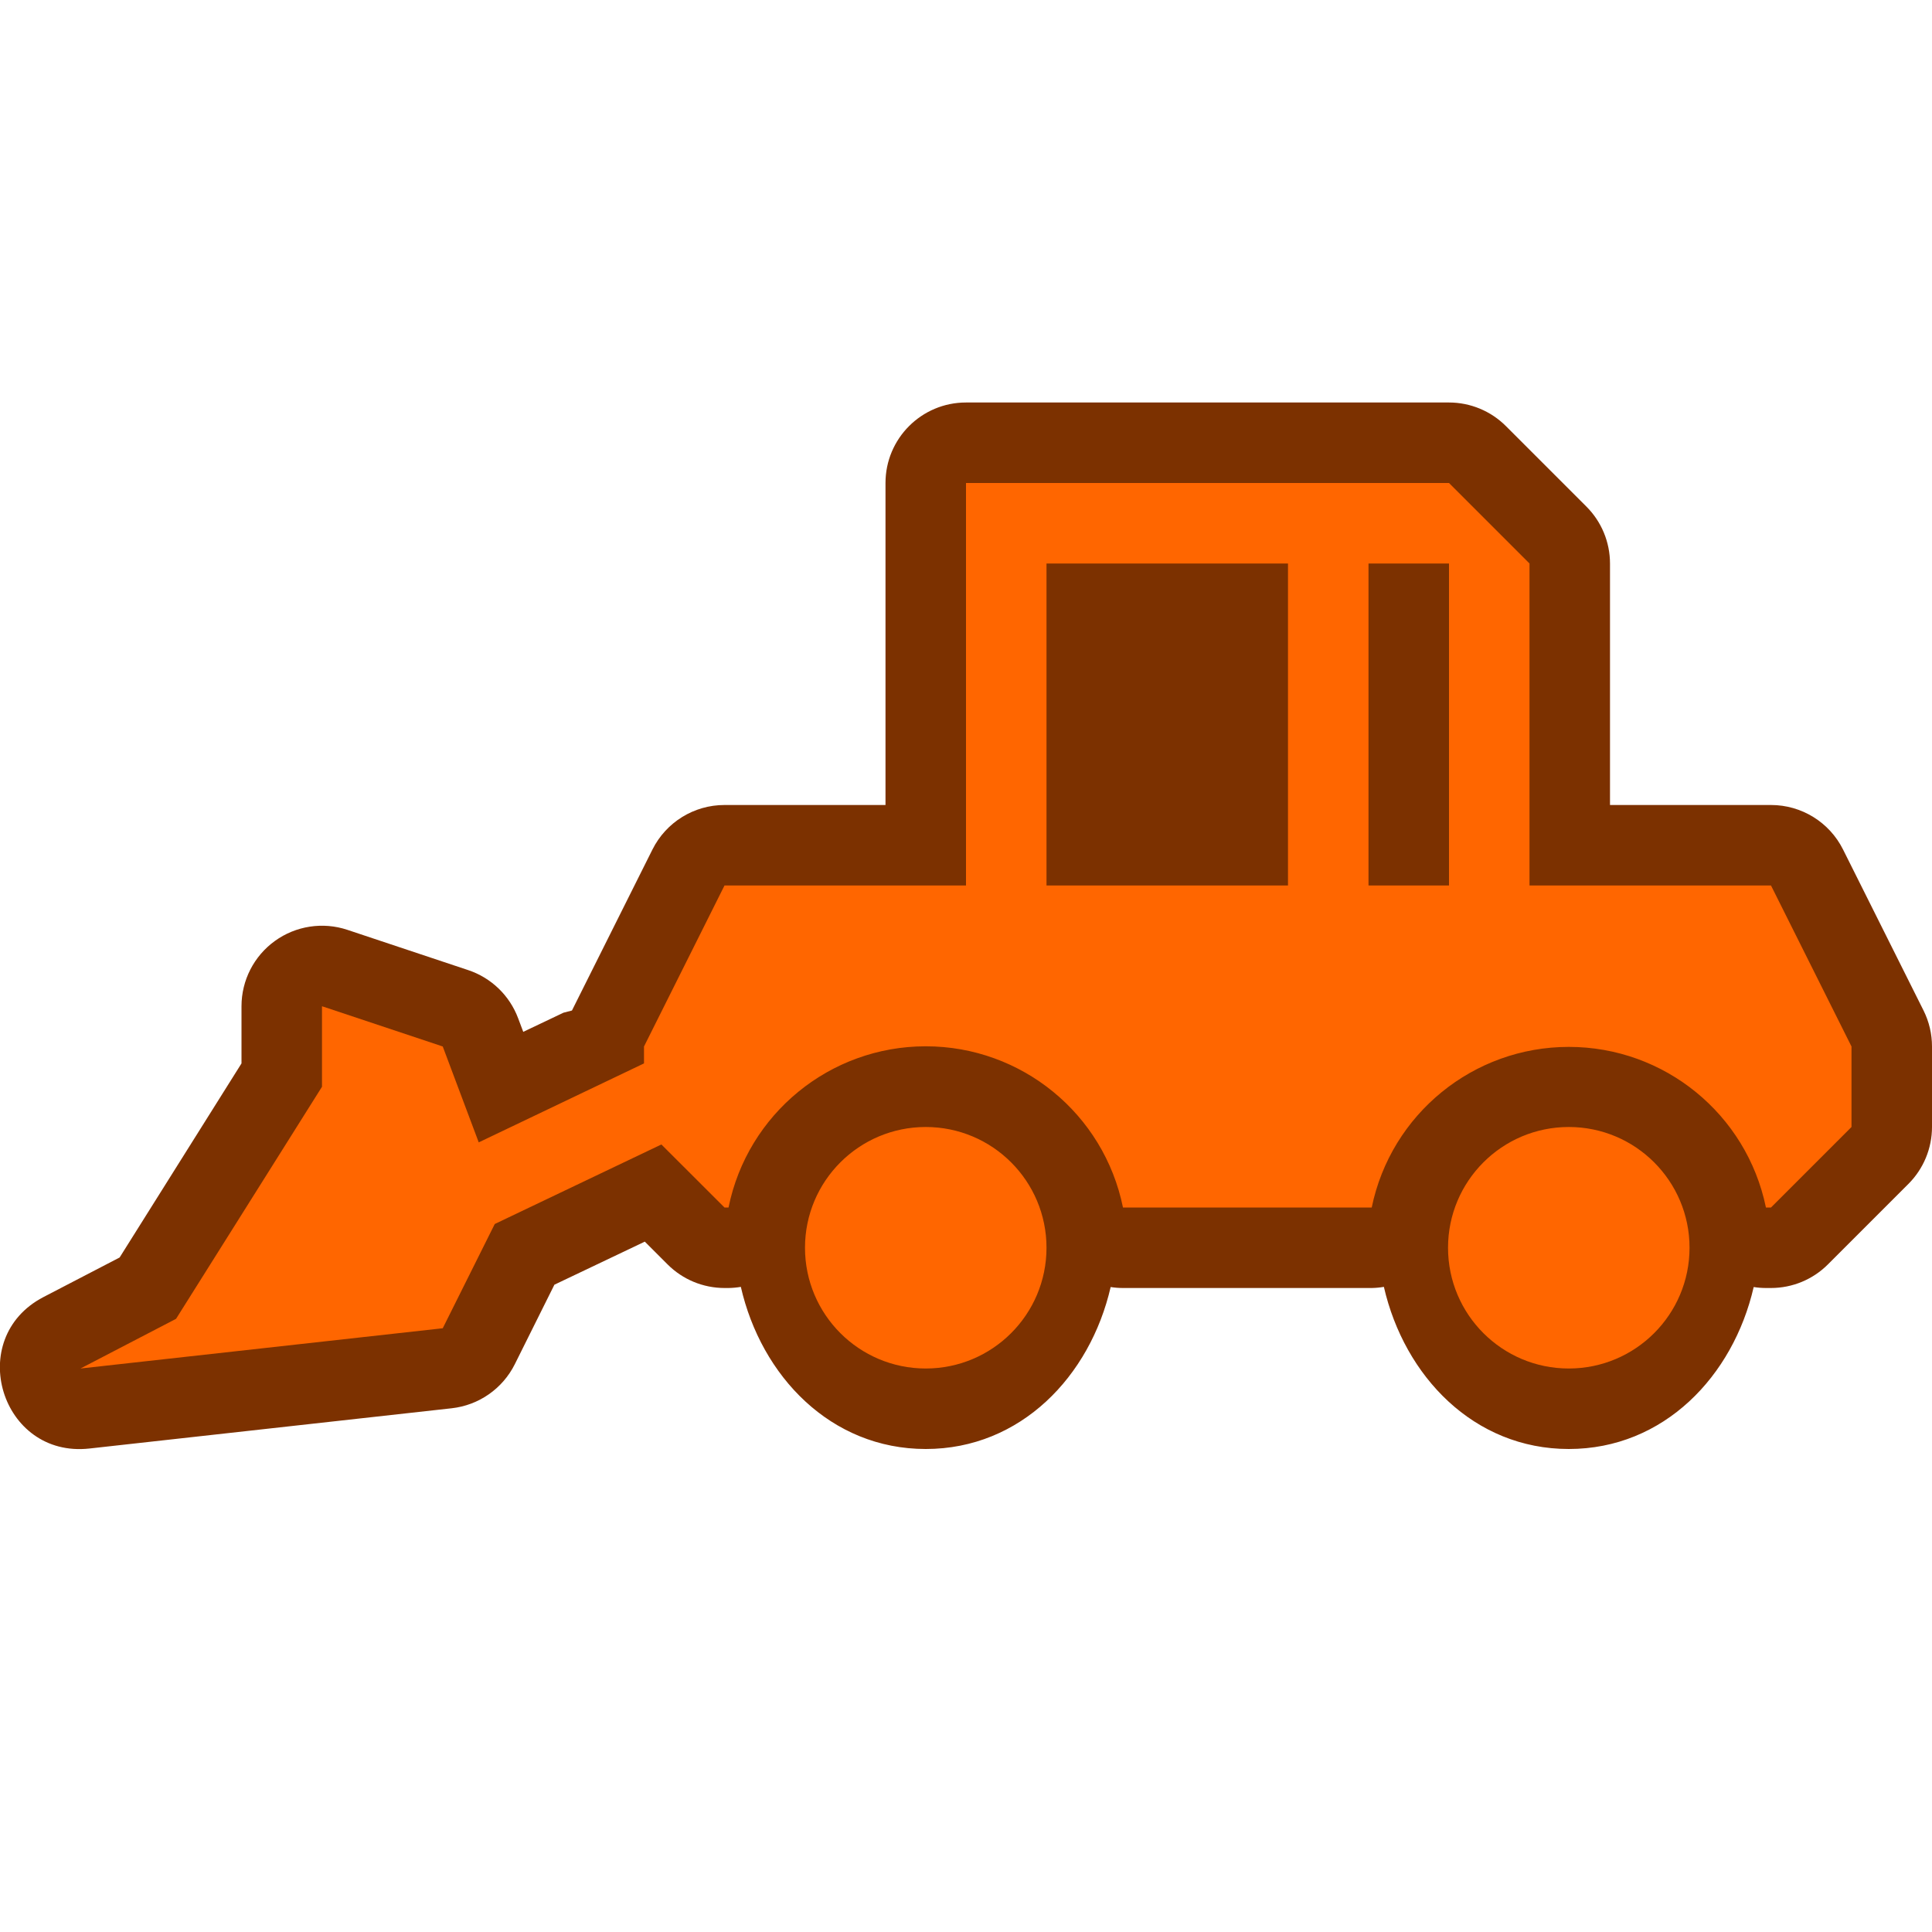
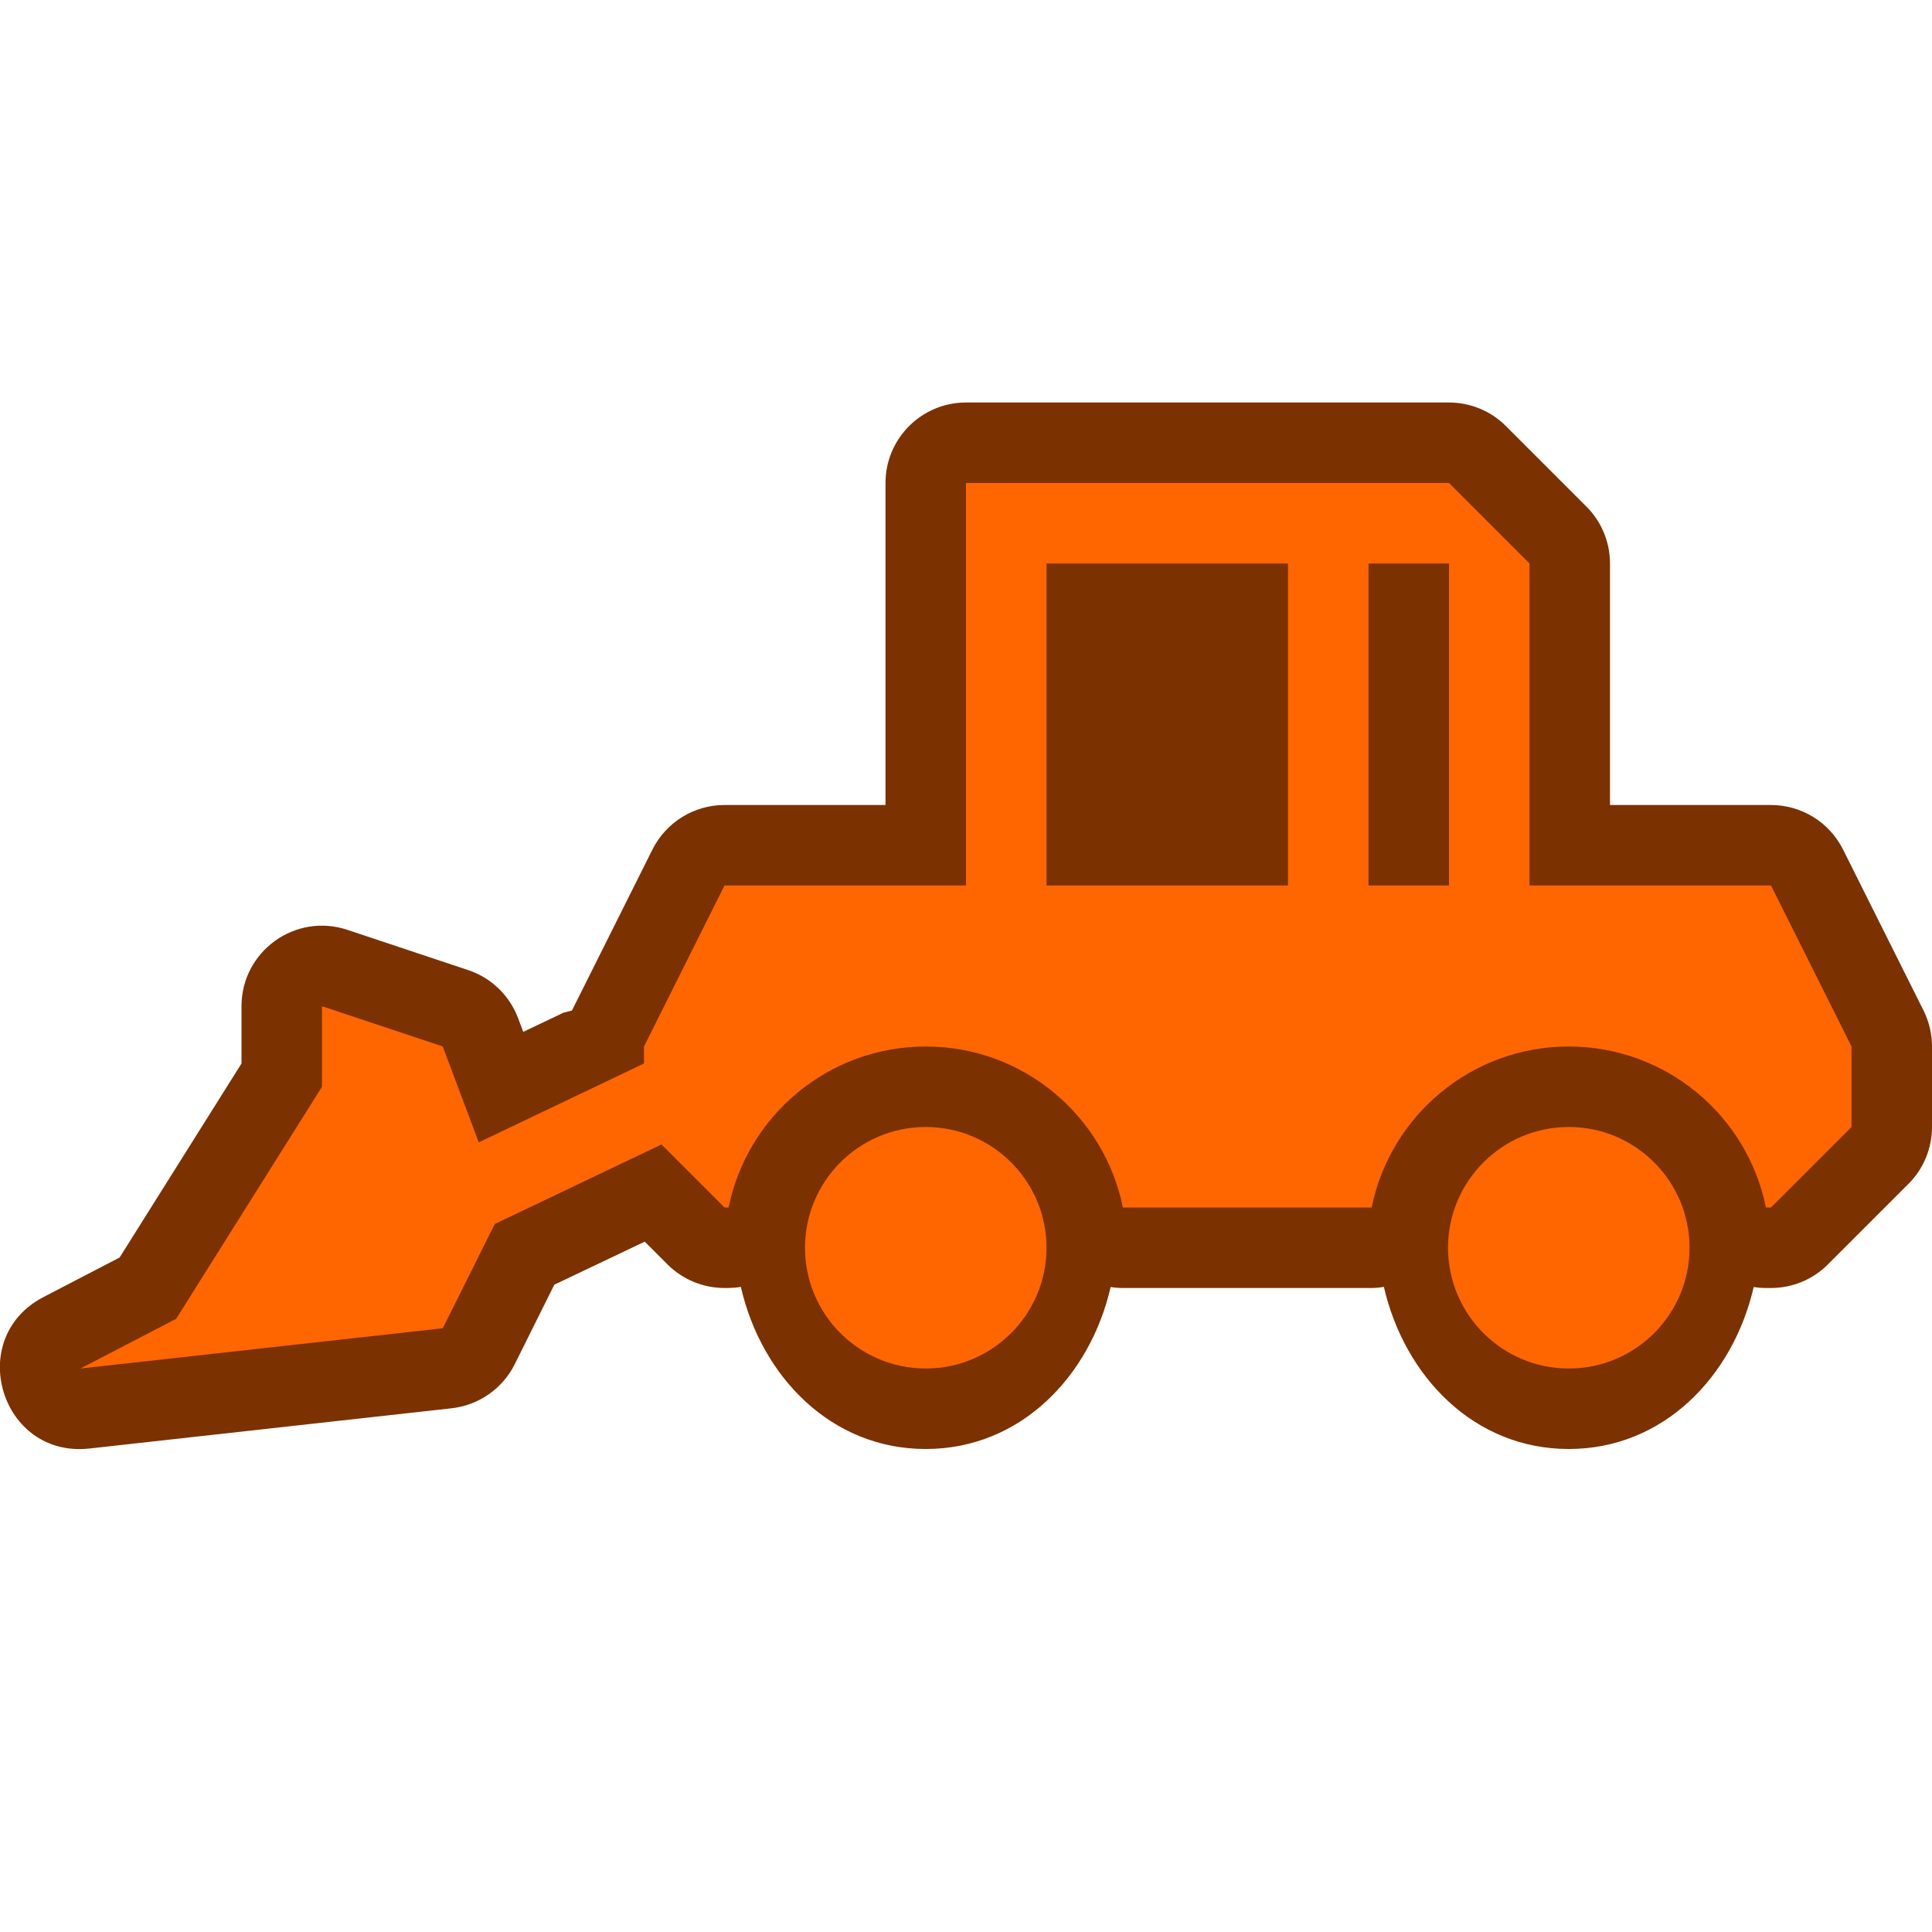
- <svg xmlns="http://www.w3.org/2000/svg" xmlns:xlink="http://www.w3.org/1999/xlink" width="24" height="24" viewBox="0 0 24 24">
-   <defs>
-     <linearGradient id="b">
-       <stop offset="0" stop-color="#bbb" />
-       <stop offset="1" stop-color="#fff" />
+ <svg xmlns="http://www.w3.org/2000/svg" xmlns:xlink="http://www.w3.org/1999/xlink" width="24" height="24" viewBox="0 0 24 24" id="svg2" version="1.1">
+   <defs id="defs4">
+     <linearGradient id="linearGradient9619">
+       <stop id="stop9621" offset="0" style="stop-color: rgb(187, 187, 187); stop-opacity: 1;" />
+       <stop id="stop9623" offset="1" style="stop-color: rgb(255, 255, 255); stop-opacity: 1;" />
    </linearGradient>
-     <linearGradient id="a">
-       <stop offset="0" stop-color="#c9c9c9" />
-       <stop offset="1" stop-color="#c9c9c9" stop-opacity="0" />
+     <linearGradient id="linearGradient5196">
+       <stop id="stop5198" offset="0" style="stop-color: rgb(201, 201, 201); stop-opacity: 1;" />
+       <stop id="stop5200" offset="1" style="stop-color: rgb(201, 201, 201); stop-opacity: 0;" />
    </linearGradient>
-     <linearGradient y2="430.108" x2="-774.989" y1="619.613" x1="-776.403" gradientTransform="matrix(.4413 0 0 .46075 417.875 619.104)" gradientUnits="userSpaceOnUse" id="d" xlink:href="#a" />
-     <linearGradient y2="295.758" x2="-490.025" y1="350.912" x1="-1027.219" gradientTransform="matrix(.4413 0 0 .46075 417.875 619.104)" gradientUnits="userSpaceOnUse" id="c" xlink:href="#b" />
-     <linearGradient y2="295.758" x2="-490.025" y1="350.912" x1="-1027.219" gradientTransform="matrix(.4413 0 0 .46075 397.812 605.604)" gradientUnits="userSpaceOnUse" id="g" xlink:href="#b" />
-     <linearGradient y2="430.108" x2="-774.989" y1="619.613" x1="-776.403" gradientTransform="matrix(.4413 0 0 .46075 397.812 605.604)" gradientUnits="userSpaceOnUse" id="h" xlink:href="#a" />
-     <linearGradient xlink:href="#b" id="e" gradientUnits="userSpaceOnUse" gradientTransform="matrix(.4413 0 0 .46075 397.812 605.604)" x1="-1027.219" y1="350.912" x2="-490.025" y2="295.758" />
-     <linearGradient xlink:href="#a" id="f" gradientUnits="userSpaceOnUse" gradientTransform="matrix(.4413 0 0 .46075 397.812 605.604)" x1="-776.403" y1="619.613" x2="-774.989" y2="430.108" />
+     <linearGradient gradientUnits="userSpaceOnUse" y2="430.108" x2="-774.989" y1="619.613" x1="-776.403" id="linearGradient5202" xlink:href="#linearGradient5196" />
+     <linearGradient gradientUnits="userSpaceOnUse" y2="295.758" x2="-490.025" y1="350.912" x1="-1027.219" id="linearGradient9625" xlink:href="#linearGradient9619" />
+     <linearGradient gradientTransform="matrix(0.467111,0,0,0.487697,583.26,486.273)" y2="430.108" x2="-774.989" y1="619.613" x1="-776.403" gradientUnits="userSpaceOnUse" id="linearGradient6733" xlink:href="#linearGradient5196" />
+     <linearGradient gradientTransform="matrix(0.467111,0,0,0.487697,583.26,486.273)" y2="295.758" x2="-490.025" y1="350.912" x1="-1027.219" gradientUnits="userSpaceOnUse" id="linearGradient6736" xlink:href="#linearGradient9619" />
+     <linearGradient y2="430.108" x2="-774.989" y1="619.613" x1="-776.403" gradientTransform="matrix(0.441304,0,0,0.460753,417.8747,619.1037)" gradientUnits="userSpaceOnUse" id="linearGradient1360" xlink:href="#linearGradient5196" />
+     <linearGradient y2="295.758" x2="-490.025" y1="350.912" x1="-1027.219" gradientTransform="matrix(0.441304,0,0,0.460753,417.8747,619.1037)" gradientUnits="userSpaceOnUse" id="linearGradient1363" xlink:href="#linearGradient9619" />
+     <linearGradient gradientUnits="userSpaceOnUse" y2="430.108" x2="-774.989" y1="619.613" x1="-776.403" id="linearGradient4201" xlink:href="#linearGradient5196" />
+     <linearGradient gradientUnits="userSpaceOnUse" y2="295.758" x2="-490.025" y1="350.912" x1="-1027.219" id="linearGradient4203" xlink:href="#linearGradient9619" />
+     <linearGradient y2="295.758" x2="-490.025" y1="350.912" x1="-1027.219" gradientUnits="userSpaceOnUse" id="linearGradient4073" xlink:href="#linearGradient9619" />
+     <linearGradient y2="430.108" x2="-774.989" y1="619.613" x1="-776.403" gradientUnits="userSpaceOnUse" id="linearGradient4075" xlink:href="#linearGradient5196" />
+     <linearGradient gradientTransform="matrix(0.467111,0,0,0.487697,583.26,486.273)" y2="430.108" x2="-774.989" y1="619.613" x1="-776.403" gradientUnits="userSpaceOnUse" id="linearGradient4207" xlink:href="#linearGradient5196" />
+     <linearGradient gradientTransform="matrix(0.467111,0,0,0.487697,583.26,486.273)" y2="295.758" x2="-490.025" y1="350.912" x1="-1027.219" gradientUnits="userSpaceOnUse" id="linearGradient4209" xlink:href="#linearGradient9619" />
+     <linearGradient y2="295.758" x2="-490.025" y1="350.912" x1="-1027.219" gradientTransform="matrix(0.467111,0,0,0.487697,583.26,486.273)" gradientUnits="userSpaceOnUse" id="linearGradient7649" xlink:href="#linearGradient9619" />
+     <linearGradient y2="430.108" x2="-774.989" y1="619.613" x1="-776.403" gradientTransform="matrix(0.467111,0,0,0.487697,583.26,486.273)" gradientUnits="userSpaceOnUse" id="linearGradient7651" xlink:href="#linearGradient5196" />
+     <linearGradient xlink:href="#linearGradient5196" id="linearGradient4579" x1="-776.403" y1="619.613" x2="-774.989" y2="430.108" gradientUnits="userSpaceOnUse" />
+     <linearGradient xlink:href="#linearGradient9619" id="linearGradient4581" x1="-1027.219" y1="350.912" x2="-490.025" y2="295.758" gradientUnits="userSpaceOnUse" />
+     <linearGradient xlink:href="#linearGradient5196" id="linearGradient4583" gradientUnits="userSpaceOnUse" x1="-776.403" y1="619.613" x2="-774.989" y2="430.108" gradientTransform="matrix(0.467111,0,0,0.487697,583.26,486.273)" />
+     <linearGradient xlink:href="#linearGradient9619" id="linearGradient4585" gradientUnits="userSpaceOnUse" x1="-1027.219" y1="350.912" x2="-490.025" y2="295.758" gradientTransform="matrix(0.467111,0,0,0.487697,583.26,486.273)" />
+     <linearGradient xlink:href="#linearGradient5196" id="linearGradient4587" gradientUnits="userSpaceOnUse" gradientTransform="matrix(0.441304,0,0,0.460753,417.8747,619.1037)" x1="-776.403" y1="619.613" x2="-774.989" y2="430.108" />
+     <linearGradient xlink:href="#linearGradient9619" id="linearGradient4589" gradientUnits="userSpaceOnUse" gradientTransform="matrix(0.441304,0,0,0.460753,417.8747,619.1037)" x1="-1027.219" y1="350.912" x2="-490.025" y2="295.758" />
+     <linearGradient gradientUnits="userSpaceOnUse" y2="430.108" x2="-774.989" y1="619.613" x1="-776.403" id="linearGradient4790" xlink:href="#linearGradient5196" />
+     <linearGradient gradientUnits="userSpaceOnUse" y2="295.758" x2="-490.025" y1="350.912" x1="-1027.219" id="linearGradient4792" xlink:href="#linearGradient9619" />
+     <linearGradient gradientTransform="matrix(0.467111,0,0,0.487697,583.26,486.273)" y2="430.108" x2="-774.989" y1="619.613" x1="-776.403" gradientUnits="userSpaceOnUse" id="linearGradient4794" xlink:href="#linearGradient5196" />
+     <linearGradient gradientTransform="matrix(0.467111,0,0,0.487697,583.26,486.273)" y2="295.758" x2="-490.025" y1="350.912" x1="-1027.219" gradientUnits="userSpaceOnUse" id="linearGradient4796" xlink:href="#linearGradient9619" />
+     <linearGradient y2="430.108" x2="-774.989" y1="619.613" x1="-776.403" gradientTransform="matrix(0.441304,0,0,0.460753,417.8747,619.1037)" gradientUnits="userSpaceOnUse" id="linearGradient4798" xlink:href="#linearGradient5196" />
+     <linearGradient y2="295.758" x2="-490.025" y1="350.912" x1="-1027.219" gradientTransform="matrix(0.441304,0,0,0.460753,417.8747,619.1037)" gradientUnits="userSpaceOnUse" id="linearGradient4800" xlink:href="#linearGradient9619" />
+     <linearGradient gradientUnits="userSpaceOnUse" y2="430.108" x2="-774.989" y1="619.613" x1="-776.403" id="linearGradient4278" xlink:href="#linearGradient5196" />
+     <linearGradient gradientUnits="userSpaceOnUse" y2="295.758" x2="-490.025" y1="350.912" x1="-1027.219" id="linearGradient4280" xlink:href="#linearGradient9619" />
+     <linearGradient gradientTransform="matrix(0.467111,0,0,0.487697,583.26,486.273)" y2="430.108" x2="-774.989" y1="619.613" x1="-776.403" gradientUnits="userSpaceOnUse" id="linearGradient4282" xlink:href="#linearGradient5196" />
+     <linearGradient gradientTransform="matrix(0.467111,0,0,0.487697,583.26,486.273)" y2="295.758" x2="-490.025" y1="350.912" x1="-1027.219" gradientUnits="userSpaceOnUse" id="linearGradient4284" xlink:href="#linearGradient9619" />
+     <linearGradient y2="430.108" x2="-774.989" y1="619.613" x1="-776.403" gradientTransform="matrix(0.441304,0,0,0.460753,417.8747,619.1037)" gradientUnits="userSpaceOnUse" id="linearGradient4286" xlink:href="#linearGradient5196" />
+     <linearGradient y2="295.758" x2="-490.025" y1="350.912" x1="-1027.219" gradientTransform="matrix(0.441304,0,0,0.460753,417.8747,619.1037)" gradientUnits="userSpaceOnUse" id="linearGradient4288" xlink:href="#linearGradient9619" />
+     <linearGradient xlink:href="#linearGradient5196" id="linearGradient4305" x1="-776.403" y1="619.613" x2="-774.989" y2="430.108" gradientUnits="userSpaceOnUse" />
+     <linearGradient xlink:href="#linearGradient9619" id="linearGradient4307" x1="-1027.219" y1="350.912" x2="-490.025" y2="295.758" gradientUnits="userSpaceOnUse" />
+     <linearGradient xlink:href="#linearGradient5196" id="linearGradient4309" gradientUnits="userSpaceOnUse" x1="-776.403" y1="619.613" x2="-774.989" y2="430.108" gradientTransform="matrix(0.467111,0,0,0.487697,583.26,486.273)" />
+     <linearGradient xlink:href="#linearGradient9619" id="linearGradient4311" gradientUnits="userSpaceOnUse" x1="-1027.219" y1="350.912" x2="-490.025" y2="295.758" gradientTransform="matrix(0.467111,0,0,0.487697,583.26,486.273)" />
+     <linearGradient xlink:href="#linearGradient5196" id="linearGradient4313" gradientUnits="userSpaceOnUse" gradientTransform="matrix(0.441304,0,0,0.460753,417.8747,619.1037)" x1="-776.403" y1="619.613" x2="-774.989" y2="430.108" />
+     <linearGradient xlink:href="#linearGradient9619" id="linearGradient4315" gradientUnits="userSpaceOnUse" gradientTransform="matrix(0.441304,0,0,0.460753,417.8747,619.1037)" x1="-1027.219" y1="350.912" x2="-490.025" y2="295.758" />
+     <linearGradient gradientUnits="userSpaceOnUse" y2="430.108" x2="-774.989" y1="619.613" x1="-776.403" id="linearGradient4471" xlink:href="#linearGradient5196" />
+     <linearGradient gradientUnits="userSpaceOnUse" y2="295.758" x2="-490.025" y1="350.912" x1="-1027.219" id="linearGradient4473" xlink:href="#linearGradient9619" />
+     <linearGradient gradientTransform="matrix(0.467111,0,0,0.487697,583.26,486.273)" y2="430.108" x2="-774.989" y1="619.613" x1="-776.403" gradientUnits="userSpaceOnUse" id="linearGradient4475" xlink:href="#linearGradient5196" />
+     <linearGradient gradientTransform="matrix(0.467111,0,0,0.487697,583.26,486.273)" y2="295.758" x2="-490.025" y1="350.912" x1="-1027.219" gradientUnits="userSpaceOnUse" id="linearGradient4477" xlink:href="#linearGradient9619" />
+     <linearGradient y2="430.108" x2="-774.989" y1="619.613" x1="-776.403" gradientTransform="matrix(0.441304,0,0,0.460753,417.8747,619.1037)" gradientUnits="userSpaceOnUse" id="linearGradient4479" xlink:href="#linearGradient5196" />
+     <linearGradient y2="295.758" x2="-490.025" y1="350.912" x1="-1027.219" gradientTransform="matrix(0.441304,0,0,0.460753,417.8747,619.1037)" gradientUnits="userSpaceOnUse" id="linearGradient4481" xlink:href="#linearGradient9619" />
+     <linearGradient xlink:href="#linearGradient5196" id="linearGradient4498" x1="-776.403" y1="619.613" x2="-774.989" y2="430.108" gradientUnits="userSpaceOnUse" />
+     <linearGradient xlink:href="#linearGradient9619" id="linearGradient4500" x1="-1027.219" y1="350.912" x2="-490.025" y2="295.758" gradientUnits="userSpaceOnUse" />
+     <linearGradient xlink:href="#linearGradient5196" id="linearGradient4502" gradientUnits="userSpaceOnUse" x1="-776.403" y1="619.613" x2="-774.989" y2="430.108" gradientTransform="matrix(0.467111,0,0,0.487697,583.26,486.273)" />
+     <linearGradient xlink:href="#linearGradient9619" id="linearGradient4504" gradientUnits="userSpaceOnUse" x1="-1027.219" y1="350.912" x2="-490.025" y2="295.758" gradientTransform="matrix(0.467111,0,0,0.487697,583.26,486.273)" />
+     <linearGradient xlink:href="#linearGradient5196" id="linearGradient4506" gradientUnits="userSpaceOnUse" gradientTransform="matrix(0.441304,0,0,0.460753,417.8747,619.1037)" x1="-776.403" y1="619.613" x2="-774.989" y2="430.108" />
+     <linearGradient xlink:href="#linearGradient9619" id="linearGradient4508" gradientUnits="userSpaceOnUse" gradientTransform="matrix(0.441304,0,0,0.460753,417.8747,619.1037)" x1="-1027.219" y1="350.912" x2="-490.025" y2="295.758" />
+     <linearGradient xlink:href="#linearGradient5196" id="linearGradient4311-2" x1="-776.403" y1="619.613" x2="-774.989" y2="430.108" gradientUnits="userSpaceOnUse" />
+     <linearGradient xlink:href="#linearGradient9619" id="linearGradient4313-9" x1="-1027.219" y1="350.912" x2="-490.025" y2="295.758" gradientUnits="userSpaceOnUse" />
+     <linearGradient xlink:href="#linearGradient5196" id="linearGradient4315-6" gradientUnits="userSpaceOnUse" x1="-776.403" y1="619.613" x2="-774.989" y2="430.108" gradientTransform="matrix(0.467111,0,0,0.487697,583.26,486.273)" />
+     <linearGradient xlink:href="#linearGradient9619" id="linearGradient4317" gradientUnits="userSpaceOnUse" x1="-1027.219" y1="350.912" x2="-490.025" y2="295.758" gradientTransform="matrix(0.467111,0,0,0.487697,583.26,486.273)" />
+     <linearGradient xlink:href="#linearGradient5196" id="linearGradient4319" gradientUnits="userSpaceOnUse" gradientTransform="matrix(0.441304,0,0,0.460753,417.8747,619.1037)" x1="-776.403" y1="619.613" x2="-774.989" y2="430.108" />
+     <linearGradient xlink:href="#linearGradient9619" id="linearGradient4321" gradientUnits="userSpaceOnUse" gradientTransform="matrix(0.441304,0,0,0.460753,417.8747,619.1037)" x1="-1027.219" y1="350.912" x2="-490.025" y2="295.758" />
+     <linearGradient gradientUnits="userSpaceOnUse" y2="430.108" x2="-774.989" y1="619.613" x1="-776.403" id="linearGradient4338" xlink:href="#linearGradient5196" />
+     <linearGradient gradientUnits="userSpaceOnUse" y2="295.758" x2="-490.025" y1="350.912" x1="-1027.219" id="linearGradient4340" xlink:href="#linearGradient9619" />
+     <linearGradient gradientTransform="matrix(0.467111,0,0,0.487697,583.26,486.273)" y2="430.108" x2="-774.989" y1="619.613" x1="-776.403" gradientUnits="userSpaceOnUse" id="linearGradient4342" xlink:href="#linearGradient5196" />
+     <linearGradient gradientTransform="matrix(0.467111,0,0,0.487697,583.26,486.273)" y2="295.758" x2="-490.025" y1="350.912" x1="-1027.219" gradientUnits="userSpaceOnUse" id="linearGradient4344" xlink:href="#linearGradient9619" />
+     <linearGradient y2="430.108" x2="-774.989" y1="619.613" x1="-776.403" gradientTransform="matrix(0.441304,0,0,0.460753,417.8747,619.1037)" gradientUnits="userSpaceOnUse" id="linearGradient4346" xlink:href="#linearGradient5196" />
+     <linearGradient y2="295.758" x2="-490.025" y1="350.912" x1="-1027.219" gradientTransform="matrix(0.441304,0,0,0.460753,417.8747,619.1037)" gradientUnits="userSpaceOnUse" id="linearGradient4348" xlink:href="#linearGradient9619" />
+     <linearGradient xlink:href="#linearGradient5196" id="linearGradient5148" x1="-776.403" y1="619.613" x2="-774.989" y2="430.108" gradientUnits="userSpaceOnUse" />
+     <linearGradient xlink:href="#linearGradient9619" id="linearGradient5150" x1="-1027.219" y1="350.912" x2="-490.025" y2="295.758" gradientUnits="userSpaceOnUse" />
+     <linearGradient xlink:href="#linearGradient5196" id="linearGradient5152" gradientUnits="userSpaceOnUse" x1="-776.403" y1="619.613" x2="-774.989" y2="430.108" gradientTransform="matrix(0.467111,0,0,0.487697,583.26,486.273)" />
+     <linearGradient xlink:href="#linearGradient9619" id="linearGradient5154" gradientUnits="userSpaceOnUse" x1="-1027.219" y1="350.912" x2="-490.025" y2="295.758" gradientTransform="matrix(0.467111,0,0,0.487697,583.26,486.273)" />
+     <linearGradient xlink:href="#linearGradient5196" id="linearGradient5156" gradientUnits="userSpaceOnUse" gradientTransform="matrix(0.441304,0,0,0.460753,417.8747,619.1037)" x1="-776.403" y1="619.613" x2="-774.989" y2="430.108" />
+     <linearGradient xlink:href="#linearGradient9619" id="linearGradient5158" gradientUnits="userSpaceOnUse" gradientTransform="matrix(0.441304,0,0,0.460753,417.8747,619.1037)" x1="-1027.219" y1="350.912" x2="-490.025" y2="295.758" />
+     <linearGradient gradientUnits="userSpaceOnUse" y2="430.108" x2="-774.989" y1="619.613" x1="-776.403" id="linearGradient5175" xlink:href="#linearGradient5196" />
+     <linearGradient gradientUnits="userSpaceOnUse" y2="295.758" x2="-490.025" y1="350.912" x1="-1027.219" id="linearGradient5177" xlink:href="#linearGradient9619" />
+     <linearGradient gradientTransform="matrix(0.467111,0,0,0.487697,583.26,486.273)" y2="430.108" x2="-774.989" y1="619.613" x1="-776.403" gradientUnits="userSpaceOnUse" id="linearGradient5179" xlink:href="#linearGradient5196" />
+     <linearGradient gradientTransform="matrix(0.467111,0,0,0.487697,583.26,486.273)" y2="295.758" x2="-490.025" y1="350.912" x1="-1027.219" gradientUnits="userSpaceOnUse" id="linearGradient5181" xlink:href="#linearGradient9619" />
+     <linearGradient y2="430.108" x2="-774.989" y1="619.613" x1="-776.403" gradientTransform="matrix(0.441304,0,0,0.460753,417.8747,619.1037)" gradientUnits="userSpaceOnUse" id="linearGradient5183" xlink:href="#linearGradient5196" />
+     <linearGradient y2="295.758" x2="-490.025" y1="350.912" x1="-1027.219" gradientTransform="matrix(0.441304,0,0,0.460753,417.8747,619.1037)" gradientUnits="userSpaceOnUse" id="linearGradient5185" xlink:href="#linearGradient9619" />
+     <linearGradient gradientUnits="userSpaceOnUse" y2="430.108" x2="-774.989" y1="619.613" x1="-776.403" id="linearGradient5207" xlink:href="#linearGradient5196" />
+     <linearGradient gradientUnits="userSpaceOnUse" y2="295.758" x2="-490.025" y1="350.912" x1="-1027.219" id="linearGradient5209" xlink:href="#linearGradient9619" />
+     <linearGradient gradientTransform="matrix(0.467111,0,0,0.487697,583.26,486.273)" y2="430.108" x2="-774.989" y1="619.613" x1="-776.403" gradientUnits="userSpaceOnUse" id="linearGradient5211" xlink:href="#linearGradient5196" />
+     <linearGradient gradientTransform="matrix(0.467111,0,0,0.487697,583.26,486.273)" y2="295.758" x2="-490.025" y1="350.912" x1="-1027.219" gradientUnits="userSpaceOnUse" id="linearGradient5213" xlink:href="#linearGradient9619" />
+     <linearGradient y2="430.108" x2="-774.989" y1="619.613" x1="-776.403" gradientTransform="matrix(0.441304,0,0,0.460753,417.8747,619.1037)" gradientUnits="userSpaceOnUse" id="linearGradient5215" xlink:href="#linearGradient5196" />
+     <linearGradient y2="295.758" x2="-490.025" y1="350.912" x1="-1027.219" gradientTransform="matrix(0.441304,0,0,0.460753,417.8747,619.1037)" gradientUnits="userSpaceOnUse" id="linearGradient5217" xlink:href="#linearGradient9619" />
+     <linearGradient xlink:href="#linearGradient5196" id="linearGradient5234" x1="-776.403" y1="619.613" x2="-774.989" y2="430.108" gradientUnits="userSpaceOnUse" />
+     <linearGradient xlink:href="#linearGradient9619" id="linearGradient5236" x1="-1027.219" y1="350.912" x2="-490.025" y2="295.758" gradientUnits="userSpaceOnUse" />
+     <linearGradient xlink:href="#linearGradient5196" id="linearGradient5238" gradientUnits="userSpaceOnUse" x1="-776.403" y1="619.613" x2="-774.989" y2="430.108" gradientTransform="matrix(0.467111,0,0,0.487697,583.26,486.273)" />
+     <linearGradient xlink:href="#linearGradient9619" id="linearGradient5240" gradientUnits="userSpaceOnUse" x1="-1027.219" y1="350.912" x2="-490.025" y2="295.758" gradientTransform="matrix(0.467111,0,0,0.487697,583.26,486.273)" />
+     <linearGradient xlink:href="#linearGradient5196" id="linearGradient5242" gradientUnits="userSpaceOnUse" gradientTransform="matrix(0.441304,0,0,0.460753,417.8747,619.1037)" x1="-776.403" y1="619.613" x2="-774.989" y2="430.108" />
+     <linearGradient xlink:href="#linearGradient9619" id="linearGradient5244" gradientUnits="userSpaceOnUse" gradientTransform="matrix(0.441304,0,0,0.460753,417.8747,619.1037)" x1="-1027.219" y1="350.912" x2="-490.025" y2="295.758" />
+     <linearGradient gradientUnits="userSpaceOnUse" y2="430.108" x2="-774.989" y1="619.613" x1="-776.403" id="linearGradient5266" xlink:href="#linearGradient5196" />
+     <linearGradient gradientUnits="userSpaceOnUse" y2="295.758" x2="-490.025" y1="350.912" x1="-1027.219" id="linearGradient5268" xlink:href="#linearGradient9619" />
+     <linearGradient gradientTransform="matrix(0.467111,0,0,0.487697,583.26,486.273)" y2="430.108" x2="-774.989" y1="619.613" x1="-776.403" gradientUnits="userSpaceOnUse" id="linearGradient5270" xlink:href="#linearGradient5196" />
+     <linearGradient gradientTransform="matrix(0.467111,0,0,0.487697,583.26,486.273)" y2="295.758" x2="-490.025" y1="350.912" x1="-1027.219" gradientUnits="userSpaceOnUse" id="linearGradient5272" xlink:href="#linearGradient9619" />
+     <linearGradient y2="430.108" x2="-774.989" y1="619.613" x1="-776.403" gradientTransform="matrix(0.441304,0,0,0.460753,417.8747,619.1037)" gradientUnits="userSpaceOnUse" id="linearGradient5274" xlink:href="#linearGradient5196" />
+     <linearGradient y2="295.758" x2="-490.025" y1="350.912" x1="-1027.219" gradientTransform="matrix(0.441304,0,0,0.460753,417.8747,619.1037)" gradientUnits="userSpaceOnUse" id="linearGradient5276" xlink:href="#linearGradient9619" />
+     <linearGradient xlink:href="#linearGradient5196" id="linearGradient5293" x1="-776.403" y1="619.613" x2="-774.989" y2="430.108" gradientUnits="userSpaceOnUse" />
+     <linearGradient xlink:href="#linearGradient9619" id="linearGradient5295" x1="-1027.219" y1="350.912" x2="-490.025" y2="295.758" gradientUnits="userSpaceOnUse" />
+     <linearGradient xlink:href="#linearGradient5196" id="linearGradient5297" gradientUnits="userSpaceOnUse" x1="-776.403" y1="619.613" x2="-774.989" y2="430.108" gradientTransform="matrix(0.467111,0,0,0.487697,583.26,486.273)" />
+     <linearGradient xlink:href="#linearGradient9619" id="linearGradient5299" gradientUnits="userSpaceOnUse" x1="-1027.219" y1="350.912" x2="-490.025" y2="295.758" gradientTransform="matrix(0.467111,0,0,0.487697,583.26,486.273)" />
+     <linearGradient xlink:href="#linearGradient5196" id="linearGradient5301" gradientUnits="userSpaceOnUse" gradientTransform="matrix(0.441304,0,0,0.460753,417.8747,619.1037)" x1="-776.403" y1="619.613" x2="-774.989" y2="430.108" />
+     <linearGradient xlink:href="#linearGradient9619" id="linearGradient5303" gradientUnits="userSpaceOnUse" gradientTransform="matrix(0.441304,0,0,0.460753,417.8747,619.1037)" x1="-1027.219" y1="350.912" x2="-490.025" y2="295.758" />
+     <linearGradient xlink:href="#linearGradient5196" id="linearGradient5324" x1="-776.403" y1="619.613" x2="-774.989" y2="430.108" gradientUnits="userSpaceOnUse" />
+     <linearGradient xlink:href="#linearGradient9619" id="linearGradient5326" x1="-1027.219" y1="350.912" x2="-490.025" y2="295.758" gradientUnits="userSpaceOnUse" />
+     <linearGradient xlink:href="#linearGradient5196" id="linearGradient5328" gradientUnits="userSpaceOnUse" x1="-776.403" y1="619.613" x2="-774.989" y2="430.108" gradientTransform="matrix(0.467111,0,0,0.487697,583.26,486.273)" />
+     <linearGradient xlink:href="#linearGradient9619" id="linearGradient5330" gradientUnits="userSpaceOnUse" x1="-1027.219" y1="350.912" x2="-490.025" y2="295.758" gradientTransform="matrix(0.467111,0,0,0.487697,583.26,486.273)" />
+     <linearGradient xlink:href="#linearGradient5196" id="linearGradient5332" gradientUnits="userSpaceOnUse" gradientTransform="matrix(0.441304,0,0,0.460753,417.8747,619.1037)" x1="-776.403" y1="619.613" x2="-774.989" y2="430.108" />
+     <linearGradient xlink:href="#linearGradient9619" id="linearGradient5334" gradientUnits="userSpaceOnUse" gradientTransform="matrix(0.441304,0,0,0.460753,417.8747,619.1037)" x1="-1027.219" y1="350.912" x2="-490.025" y2="295.758" />
+     <linearGradient gradientUnits="userSpaceOnUse" y2="430.108" x2="-774.989" y1="619.613" x1="-776.403" id="linearGradient5351" xlink:href="#linearGradient5196" />
+     <linearGradient gradientUnits="userSpaceOnUse" y2="295.758" x2="-490.025" y1="350.912" x1="-1027.219" id="linearGradient5353" xlink:href="#linearGradient9619" />
+     <linearGradient gradientTransform="matrix(0.467111,0,0,0.487697,583.26,486.273)" y2="430.108" x2="-774.989" y1="619.613" x1="-776.403" gradientUnits="userSpaceOnUse" id="linearGradient5355" xlink:href="#linearGradient5196" />
+     <linearGradient gradientTransform="matrix(0.467111,0,0,0.487697,583.26,486.273)" y2="295.758" x2="-490.025" y1="350.912" x1="-1027.219" gradientUnits="userSpaceOnUse" id="linearGradient5357" xlink:href="#linearGradient9619" />
+     <linearGradient y2="430.108" x2="-774.989" y1="619.613" x1="-776.403" gradientTransform="matrix(0.441304,0,0,0.460753,417.8747,619.1037)" gradientUnits="userSpaceOnUse" id="linearGradient5359" xlink:href="#linearGradient5196" />
+     <linearGradient y2="295.758" x2="-490.025" y1="350.912" x1="-1027.219" gradientTransform="matrix(0.441304,0,0,0.460753,417.8747,619.1037)" gradientUnits="userSpaceOnUse" id="linearGradient5361" xlink:href="#linearGradient9619" />
+     <linearGradient y2="295.758" x2="-490.025" y1="350.912" x1="-1027.219" gradientTransform="matrix(0.441304,0,0,0.460753,397.8122,605.6037)" gradientUnits="userSpaceOnUse" id="linearGradient4582" xlink:href="#linearGradient9619" />
+     <linearGradient y2="430.108" x2="-774.989" y1="619.613" x1="-776.403" gradientTransform="matrix(0.441304,0,0,0.460753,397.8122,605.6037)" gradientUnits="userSpaceOnUse" id="linearGradient4584" xlink:href="#linearGradient5196" />
+     <linearGradient xlink:href="#linearGradient9619" id="linearGradient5406" gradientUnits="userSpaceOnUse" gradientTransform="matrix(0.441304,0,0,0.460753,397.8122,605.6037)" x1="-1027.219" y1="350.912" x2="-490.025" y2="295.758" />
+     <linearGradient xlink:href="#linearGradient5196" id="linearGradient5408" gradientUnits="userSpaceOnUse" gradientTransform="matrix(0.441304,0,0,0.460753,397.8122,605.6037)" x1="-776.403" y1="619.613" x2="-774.989" y2="430.108" />
+     <linearGradient xlink:href="#linearGradient5196" id="linearGradient4767" x1="-776.403" y1="619.613" x2="-774.989" y2="430.108" gradientUnits="userSpaceOnUse" />
+     <linearGradient xlink:href="#linearGradient9619" id="linearGradient4769" x1="-1027.219" y1="350.912" x2="-490.025" y2="295.758" gradientUnits="userSpaceOnUse" />
+     <linearGradient xlink:href="#linearGradient5196" id="linearGradient4771" gradientUnits="userSpaceOnUse" x1="-776.403" y1="619.613" x2="-774.989" y2="430.108" gradientTransform="matrix(0.467111,0,0,0.487697,583.26,486.273)" />
+     <linearGradient xlink:href="#linearGradient9619" id="linearGradient4773" gradientUnits="userSpaceOnUse" x1="-1027.219" y1="350.912" x2="-490.025" y2="295.758" gradientTransform="matrix(0.467111,0,0,0.487697,583.26,486.273)" />
+     <linearGradient xlink:href="#linearGradient5196" id="linearGradient4775" gradientUnits="userSpaceOnUse" gradientTransform="matrix(0.441304,0,0,0.460753,417.8747,619.1037)" x1="-776.403" y1="619.613" x2="-774.989" y2="430.108" />
+     <linearGradient xlink:href="#linearGradient9619" id="linearGradient4777" gradientUnits="userSpaceOnUse" gradientTransform="matrix(0.441304,0,0,0.460753,417.8747,619.1037)" x1="-1027.219" y1="350.912" x2="-490.025" y2="295.758" />
+     <linearGradient gradientUnits="userSpaceOnUse" y2="430.108" x2="-774.989" y1="619.613" x1="-776.403" id="linearGradient4795" xlink:href="#linearGradient5196" />
+     <linearGradient gradientUnits="userSpaceOnUse" y2="295.758" x2="-490.025" y1="350.912" x1="-1027.219" id="linearGradient4797" xlink:href="#linearGradient9619" />
+     <linearGradient gradientTransform="matrix(0.467111,0,0,0.487697,583.26,486.273)" y2="430.108" x2="-774.989" y1="619.613" x1="-776.403" gradientUnits="userSpaceOnUse" id="linearGradient4799" xlink:href="#linearGradient5196" />
+     <linearGradient gradientTransform="matrix(0.467111,0,0,0.487697,583.26,486.273)" y2="295.758" x2="-490.025" y1="350.912" x1="-1027.219" gradientUnits="userSpaceOnUse" id="linearGradient4801" xlink:href="#linearGradient9619" />
+     <linearGradient y2="430.108" x2="-774.989" y1="619.613" x1="-776.403" gradientTransform="matrix(0.441304,0,0,0.460753,417.8747,619.1037)" gradientUnits="userSpaceOnUse" id="linearGradient4803" xlink:href="#linearGradient5196" />
+     <linearGradient y2="295.758" x2="-490.025" y1="350.912" x1="-1027.219" gradientTransform="matrix(0.441304,0,0,0.460753,417.8747,619.1037)" gradientUnits="userSpaceOnUse" id="linearGradient4805" xlink:href="#linearGradient9619" />
+     <linearGradient gradientUnits="userSpaceOnUse" y2="430.108" x2="-774.989" y1="619.613" x1="-776.403" id="linearGradient4311-6" xlink:href="#linearGradient5196" />
+     <linearGradient gradientUnits="userSpaceOnUse" y2="295.758" x2="-490.025" y1="350.912" x1="-1027.219" id="linearGradient4313-1" xlink:href="#linearGradient9619" />
+     <linearGradient gradientTransform="matrix(0.467111,0,0,0.487697,583.26,486.273)" y2="430.108" x2="-774.989" y1="619.613" x1="-776.403" gradientUnits="userSpaceOnUse" id="linearGradient4315-68" xlink:href="#linearGradient5196" />
+     <linearGradient gradientTransform="matrix(0.467111,0,0,0.487697,583.26,486.273)" y2="295.758" x2="-490.025" y1="350.912" x1="-1027.219" gradientUnits="userSpaceOnUse" id="linearGradient4829" xlink:href="#linearGradient9619" />
+     <linearGradient y2="430.108" x2="-774.989" y1="619.613" x1="-776.403" gradientTransform="matrix(0.441304,0,0,0.460753,417.8747,619.1037)" gradientUnits="userSpaceOnUse" id="linearGradient4831" xlink:href="#linearGradient5196" />
+     <linearGradient y2="295.758" x2="-490.025" y1="350.912" x1="-1027.219" gradientTransform="matrix(0.441304,0,0,0.460753,417.8747,619.1037)" gradientUnits="userSpaceOnUse" id="linearGradient4833" xlink:href="#linearGradient9619" />
+     <linearGradient xlink:href="#linearGradient5196" id="linearGradient4850" x1="-776.403" y1="619.613" x2="-774.989" y2="430.108" gradientUnits="userSpaceOnUse" />
+     <linearGradient xlink:href="#linearGradient9619" id="linearGradient4852" x1="-1027.219" y1="350.912" x2="-490.025" y2="295.758" gradientUnits="userSpaceOnUse" />
+     <linearGradient xlink:href="#linearGradient5196" id="linearGradient4854" gradientUnits="userSpaceOnUse" x1="-776.403" y1="619.613" x2="-774.989" y2="430.108" gradientTransform="matrix(0.467111,0,0,0.487697,583.26,486.273)" />
+     <linearGradient xlink:href="#linearGradient9619" id="linearGradient4856" gradientUnits="userSpaceOnUse" x1="-1027.219" y1="350.912" x2="-490.025" y2="295.758" gradientTransform="matrix(0.467111,0,0,0.487697,583.26,486.273)" />
+     <linearGradient xlink:href="#linearGradient5196" id="linearGradient4858" gradientUnits="userSpaceOnUse" gradientTransform="matrix(0.441304,0,0,0.460753,417.8747,619.1037)" x1="-776.403" y1="619.613" x2="-774.989" y2="430.108" />
+     <linearGradient xlink:href="#linearGradient9619" id="linearGradient4860" gradientUnits="userSpaceOnUse" gradientTransform="matrix(0.441304,0,0,0.460753,417.8747,619.1037)" x1="-1027.219" y1="350.912" x2="-490.025" y2="295.758" />
  </defs>
-   <path d="M12 5a1 1 0 0 0-1 1v4H9a1 1 0 0 0-.895.553l-1 2L7 12.58l-.5.238-.064-.17a1 1 0 0 0-.62-.597l-1.5-.5A1 1 0 0 0 3 12.5v.71l-1.514 2.411-.947.492c-.981.512-.528 2.003.572 1.881l4.5-.5a1 1 0 0 0 .784-.547l.492-.988 1.123-.535.283.283A1 1 0 0 0 9 16h.05a.996.996 0 0 0 .153-.014C9.457 17.096 10.32 18 11.5 18c1.18 0 2.042-.904 2.297-2.012.05.008.101.012.152.012h3.091a.996.996 0 0 0 .151-.014c.255 1.11 1.117 2.014 2.297 2.014 1.18 0 2.042-.904 2.297-2.012.05.008.101.012.153.012H22a1 1 0 0 0 .707-.293l1-1A1 1 0 0 0 24 14v-1a1 1 0 0 0-.105-.447l-1-2A1 1 0 0 0 22 10h-2V7a1 1 0 0 0-.293-.707l-1-1A1 1 0 0 0 18 5h-5z" fill="#7c3100" />
-   <path d="M19.488 14a1.5 1.5 0 1 0 0 3 1.5 1.5 0 0 0 0-3zM11.5 14a1.5 1.5 0 1 0 0 3 1.5 1.5 0 0 0 0-3zM17 7h1v4h-1v-1zm-4 0h3v4h-3zm0-1h-1v5H9l-1 2v.21l-2.053.981L5.5 13 4 12.5v1l-1.813 2.883L1 17l4.5-.5.646-1.295 2.07-.988L9 15h.05a2.5 2.5 0 0 1 4.9 0h3.09a2.5 2.5 0 0 1 4.897 0H22l1-1v-1l-1-2h-3V7l-1-1h-1z" fill="#f60" />
+   <g id="layer1" transform="translate(0,-1028.362)" />
+   <g id="layer3">
+     <path style="opacity:1;fill:#7c3100;fill-opacity:1;stroke:none;stroke-width:1;stroke-miterlimit:4;stroke-dasharray:none;stroke-opacity:1" d="m 12,5 c -0.552,5.52e-5 -1,0.448 -1,1 l 0,4 -2,0 c -0.379,-2.59e-5 -0.725,0.214 -0.895,0.553 l -1,2 L 7,12.58 6.5,12.818 6.436,12.648 C 6.33,12.366 6.102,12.146 5.816,12.051 l -1.5,-0.5 C 3.669,11.335 3,11.817 3,12.5 l 0,0.711 -1.514,2.41 -0.947,0.492 c -0.981,0.512 -0.528,2.003 0.572,1.881 l 4.5,-0.5 c 0.337,-0.038 0.632,-0.244 0.783,-0.547 l 0.492,-0.988 1.123,-0.535 0.283,0.283 C 8.48,15.895 8.735,16 9,16 l 0.051,0 C 9.102,15.999 9.153,15.995 9.203,15.986 9.457,17.095 10.32,18 11.5,18 c 1.179,0 2.042,-0.904 2.297,-2.012 0.05,0.008 0.101,0.012 0.152,0.012 l 0.043,0 L 17,16 l 0.039,0 c 0.051,-6.62e-4 0.102,-0.005 0.152,-0.014 C 17.446,17.095 18.308,18 19.488,18 c 1.179,0 2.042,-0.904 2.297,-2.012 0.05,0.008 0.101,0.012 0.152,0.012 L 22,16 c 0.265,-5.1e-5 0.52,-0.105 0.707,-0.293 l 1,-1 C 23.895,14.52 24,14.265 24,14 l 0,-1 c 3.7e-5,-0.155 -0.036,-0.308 -0.105,-0.447 l -1,-2 C 22.725,10.214 22.379,10 22,10 l -2,0 0,-3 C 20,6.735 19.895,6.48 19.707,6.293 l -1,-1 C 18.52,5.105 18.265,5 18,5 l -1,0 -4,0 z" id="path4889" />
+     <g id="layer2" transform="translate(-138.2743,111.2937)" />
+     <path id="path8734" d="m -53.631,807.177 25.276,-52.78 9.986,-12.38 25.276,-4.235 50.24,-2.932 65.53,1.303 42.751,5.539 8.113,3.258 20.595,36.816 13.73,30.625 -39.006,-7.168 -16.851,-1.303 -19.659,-1.303 -25.276,-1.303 -31.517,-0.326 -32.765,0.977 -28.709,0.652 -24.028,2.281 -42.751,7.168" style="display:none;fill:url(#linearGradient1363);fill-opacity:1;fill-rule:evenodd;stroke:#000000;stroke-width:0.451px;stroke-linecap:butt;stroke-linejoin:miter;stroke-opacity:1" />
+     <path id="path5172" d="m -14.625,827.703 14.978,65.812 3.745,7.819 7.489,3.258 27.46,0 37.446,0.652 64.906,-1.303 4.993,-1.955 4.993,-4.561 2.496,-11.729 12.482,-59.296 -23.092,-0.652 -6.241,23.458 -5.617,11.077 -112.338,-1.303 -4.993,-14.987 -4.369,-18.245 -24.34,1.955 z" style="display:none;fill:url(#linearGradient1360);fill-opacity:1;fill-rule:evenodd;stroke:#000000;stroke-width:0.451px;stroke-linecap:butt;stroke-linejoin:miter;stroke-opacity:1" />
+     <path id="path2441" d="" style="fill:#000000;fill-opacity:1;stroke:#000000;stroke-width:0.419;stroke-opacity:1" />
+     <path id="path2469" d="" style="fill:#000000;fill-opacity:1;stroke:#000000;stroke-width:0.419;stroke-opacity:1" />
+     <path id="path2494" d="" style="fill:#000000;fill-opacity:1;stroke:#000000;stroke-width:0.419;stroke-opacity:1" />
+     <path id="path4808-4" style="opacity:1;fill:#ff6600;fill-opacity:1;stroke:none;stroke-width:1;stroke-miterlimit:4;stroke-dasharray:none;stroke-opacity:1" d="m 19.488,14 c -0.828,0 -1.5,0.672 -1.5,1.5 0,0.828 0.672,1.5 1.5,1.5 0.828,0 1.5,-0.672 1.5,-1.5 0,-0.828 -0.672,-1.5 -1.5,-1.5 z M 11.5,14 c -0.828,0 -1.5,0.672 -1.5,1.5 0,0.828 0.672,1.5 1.5,1.5 C 12.328,17 13,16.328 13,15.5 13,14.672 12.328,14 11.5,14 Z m 5.5,-7 1,0 0,4 -1,0 0,-1 z m -4,0 3,0 0,4 -3,0 z m 0,-1 -1,0 0,5 -3,0 -1,2 0,0.211 L 5.947,14.191 5.5,13 4,12.5 4,13.5 2.188,16.383 1,17 5.5,16.5 6.146,15.205 8.217,14.217 9,15 9.051,15 C 9.282,13.859 10.291,13 11.5,13 c 1.209,0 2.218,0.859 2.449,2 l 0.043,0 L 17,15 l 0.039,0 c 0.232,-1.141 1.24,-2 2.449,-2 1.209,0 2.218,0.859 2.449,2 L 22,15 l 1,-1 0,-1 -1,-2 -3,0 0,-4 -1,-1 -1,0 z" />
+     <path style="display:none;fill:url(#linearGradient5406);fill-opacity:1;fill-rule:evenodd;stroke:#000000;stroke-width:0.451px;stroke-linecap:butt;stroke-linejoin:miter;stroke-opacity:1" d="m -73.694,793.677 25.276,-52.78 9.986,-12.38 25.276,-4.235 50.24,-2.932 65.53,1.303 42.751,5.539 8.113,3.258 20.595,36.816 13.73,30.625 -39.006,-7.168 -16.851,-1.303 -19.659,-1.303 -25.276,-1.303 -31.517,-0.326 -32.765,0.977 -28.709,0.652 -24.028,2.281 -42.751,7.168" id="path8734-8" />
+     <path style="display:none;fill:url(#linearGradient5408);fill-opacity:1;fill-rule:evenodd;stroke:#000000;stroke-width:0.451px;stroke-linecap:butt;stroke-linejoin:miter;stroke-opacity:1" d="m -34.688,814.203 14.978,65.812 3.745,7.819 7.489,3.258 27.46,0 37.446,0.652 64.906,-1.303 4.993,-1.955 4.993,-4.561 2.496,-11.729 12.482,-59.296 -23.092,-0.652 -6.241,23.458 -5.617,11.077 -112.338,-1.303 -4.993,-14.987 -4.369,-18.245 -24.34,1.955 z" id="path5172-67" />
+     <path style="fill:#000000;fill-opacity:1;stroke:#000000;stroke-width:0.419;stroke-opacity:1" d="" id="path2441-9" />
+     <path style="fill:#000000;fill-opacity:1;stroke:#000000;stroke-width:0.419;stroke-opacity:1" d="" id="path2469-2" />
+     <path style="fill:#000000;fill-opacity:1;stroke:#000000;stroke-width:0.419;stroke-opacity:1" d="" id="path2494-7" />
+     <path id="path8734-6" d="m -73.694,793.677 25.276,-52.78 9.986,-12.38 25.276,-4.235 50.24,-2.932 65.53,1.303 42.751,5.539 8.113,3.258 20.595,36.816 13.73,30.625 -39.006,-7.168 -16.851,-1.303 -19.659,-1.303 -25.276,-1.303 -31.517,-0.326 -32.765,0.977 -28.709,0.652 -24.028,2.281 -42.751,7.168" style="display:none;fill:url(#linearGradient4582);fill-opacity:1;fill-rule:evenodd;stroke:#000000;stroke-width:0.451px;stroke-linecap:butt;stroke-linejoin:miter;stroke-opacity:1" />
+     <path id="path5172-6" d="m -34.688,814.203 14.978,65.812 3.745,7.819 7.489,3.258 27.46,0 37.446,0.652 64.906,-1.303 4.993,-1.955 4.993,-4.561 2.496,-11.729 12.482,-59.296 -23.092,-0.652 -6.241,23.458 -5.617,11.077 -112.338,-1.303 -4.993,-14.987 -4.369,-18.245 -24.34,1.955 z" style="display:none;fill:url(#linearGradient4584);fill-opacity:1;fill-rule:evenodd;stroke:#000000;stroke-width:0.451px;stroke-linecap:butt;stroke-linejoin:miter;stroke-opacity:1" />
+     <path id="path2441-6" d="" style="fill:#000000;fill-opacity:1;stroke:#000000;stroke-width:0.419;stroke-opacity:1" />
+     <path id="path2469-0" d="" style="fill:#000000;fill-opacity:1;stroke:#000000;stroke-width:0.419;stroke-opacity:1" />
+     <path id="path2494-2" d="" style="fill:#000000;fill-opacity:1;stroke:#000000;stroke-width:0.419;stroke-opacity:1" />
+   </g>
</svg>
